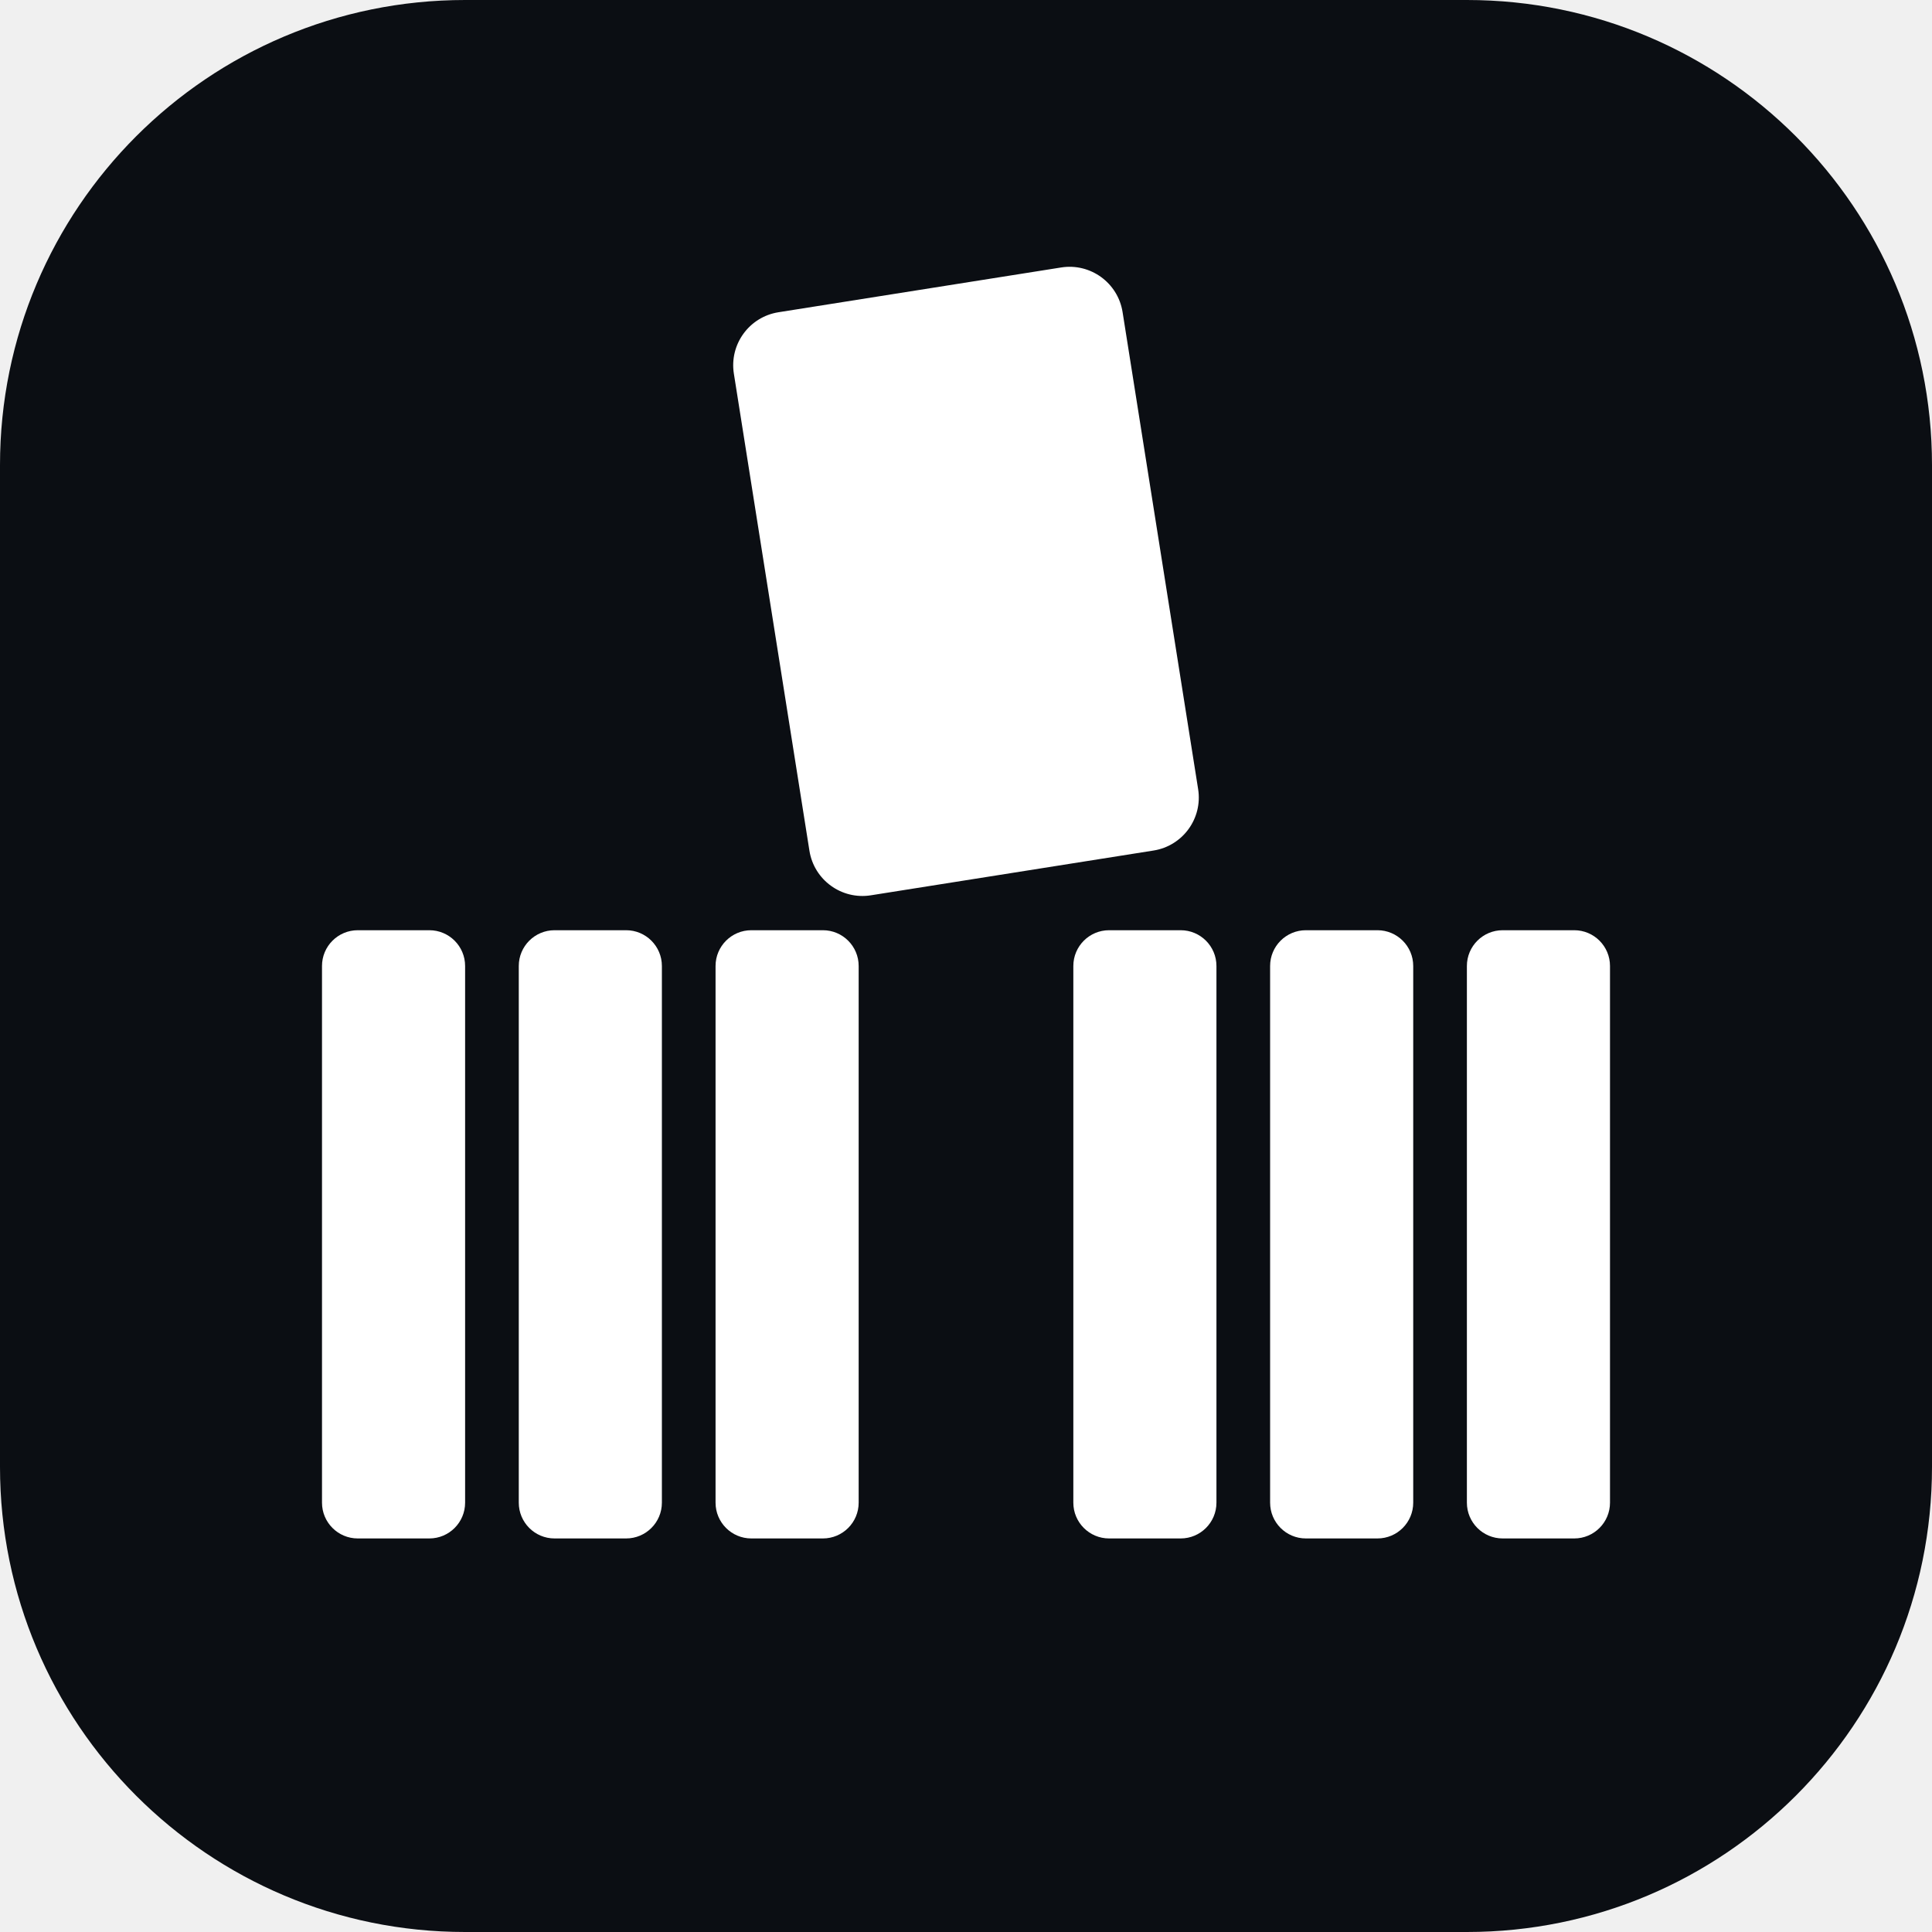
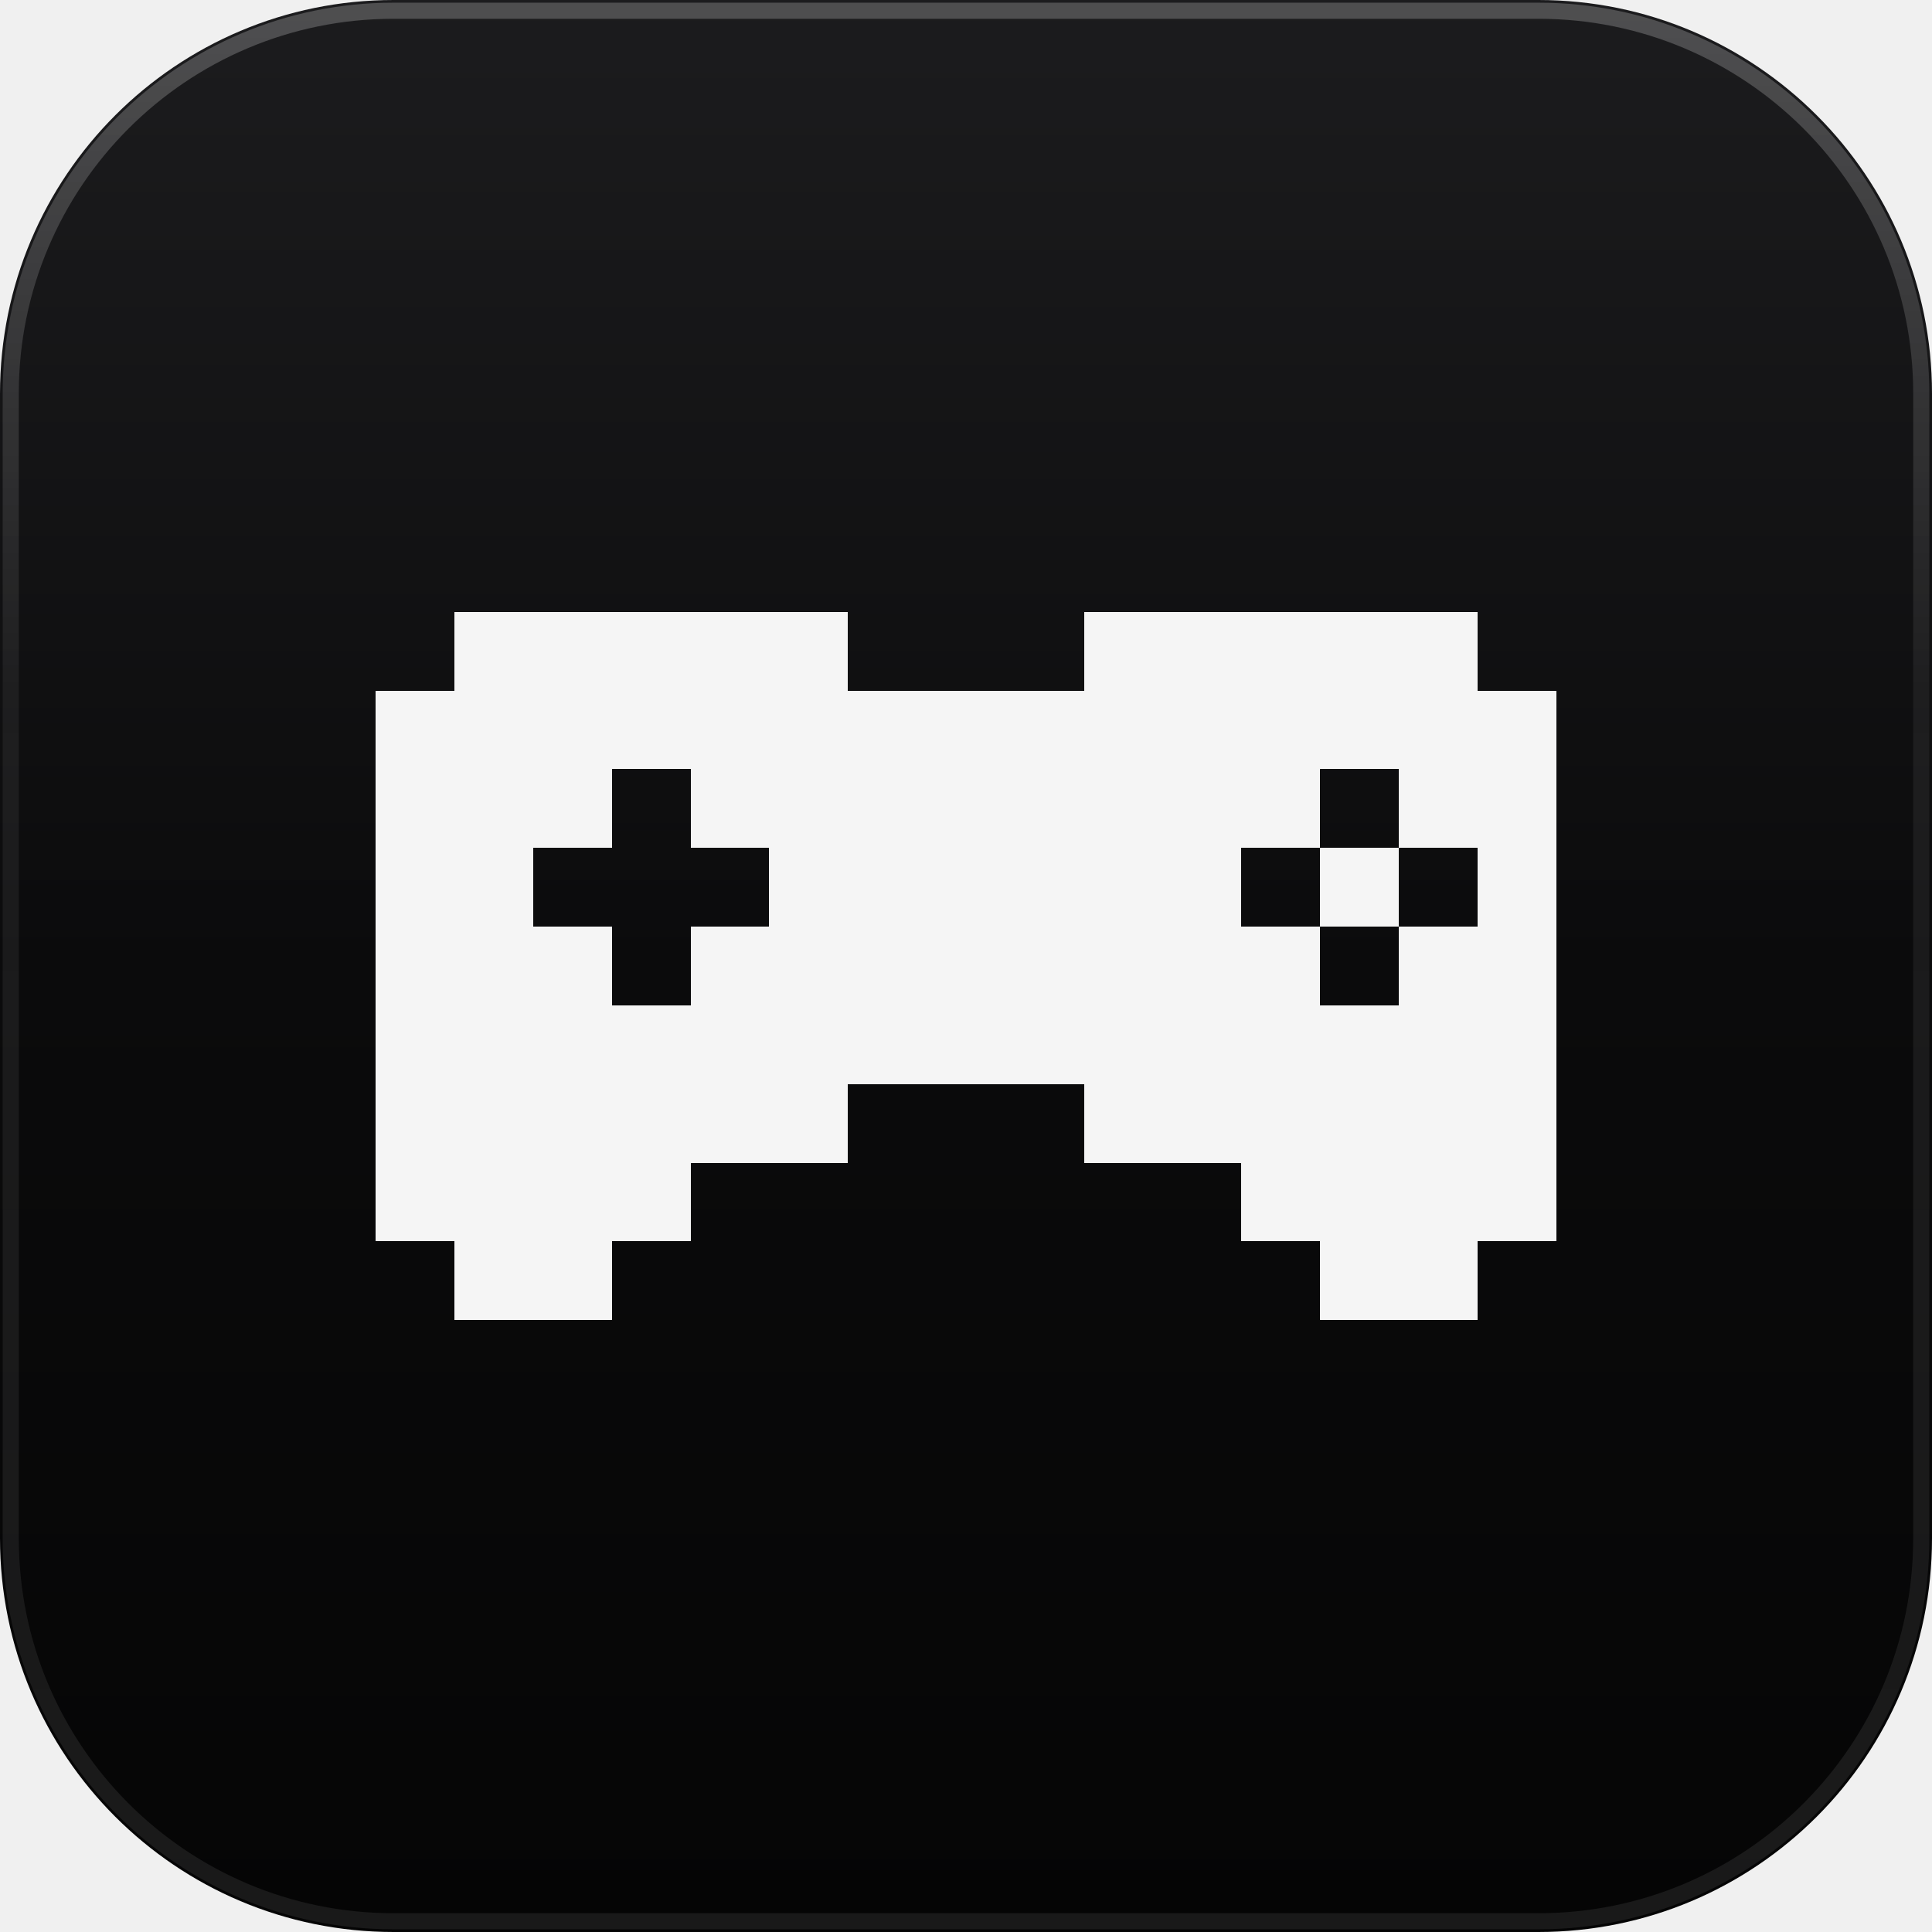
<svg xmlns="http://www.w3.org/2000/svg" viewBox="0 0 108 108" width="108" height="108" role="img" aria-label="Gameio">
-   <rect width="108" height="108" rx="26" fill="#0B0E13" />
-   <g fill="#FFFFFF">
-     <rect x="18" y="52" width="8" height="34" rx="2" />
-     <rect x="29" y="52" width="8" height="34" rx="2" />
-     <rect x="40" y="52" width="8" height="34" rx="2" />
-     <rect x="60" y="52" width="8" height="34" rx="2" />
-     <rect x="71" y="52" width="8" height="34" rx="2" />
-     <rect x="82" y="52" width="8" height="34" rx="2" />
-     <g transform="rotate(-9 54 32.5)">
-       <rect x="43" y="16" width="22" height="33" rx="3" />
-     </g>
-   </g>
+   <defs>
+     <linearGradient id="g-bg" x1="0" y1="0" x2="0" y2="1">
+       <stop offset="0" stop-color="#1C1C1E" />
+       <stop offset="0.5" stop-color="#0B0B0C" />
+       <stop offset="1" stop-color="#050505" />
+     </linearGradient>
+     <linearGradient id="g-rim" x1="0" y1="0" x2="0" y2="1">
+       <stop offset="0" stop-color="#FFFFFF" stop-opacity="0.22" />
+       <stop offset="0.35" stop-color="#FFFFFF" stop-opacity="0.06" />
+       <stop offset="1" stop-color="#FFFFFF" stop-opacity="0.08" />
+     </linearGradient>
+   </defs>
+   <rect width="108" height="108" rx="22" fill="url(#g-bg)" />
+   <rect x="0.6" y="0.6" width="106.8" height="106.8" rx="21.4" fill="none" stroke="url(#g-rim)" stroke-width="0.9" />
+   <path fill="#F5F5F5" shape-rendering="crispEdges" d="M25.4,34.2h22v4.4h-22zM60.6,34.2h22v4.4h-22zM21,38.6h66v4.4h-66zM21,43h13.2v4.4h-13.2zM38.6,43h35.2v4.4h-35.2zM78.2,43h8.8v4.4h-8.8zM21,47.4h8.8v4.4h-8.8zM43,47.4h26.4v4.4h-26.4zM73.8,47.4h4.4v4.4h-4.4zM82.6,47.4h4.4v4.4h-4.4zM21,51.8h13.2v4.4h-13.2zM38.6,51.8h35.2v4.4h-35.2zM78.2,51.8h8.8v4.4h-8.8zM21,56.2h66v4.4h-66zM21,60.6h26.4v4.4h-26.4zM60.6,60.6h26.4v4.4h-26.4zM21,65h17.6v4.4h-17.6zM69.4,65h17.6v4.4h-17.6zM25.4,69.4h8.8v4.4h-8.8zM73.8,69.4h8.8v4.4h-8.8z" />
</svg>
